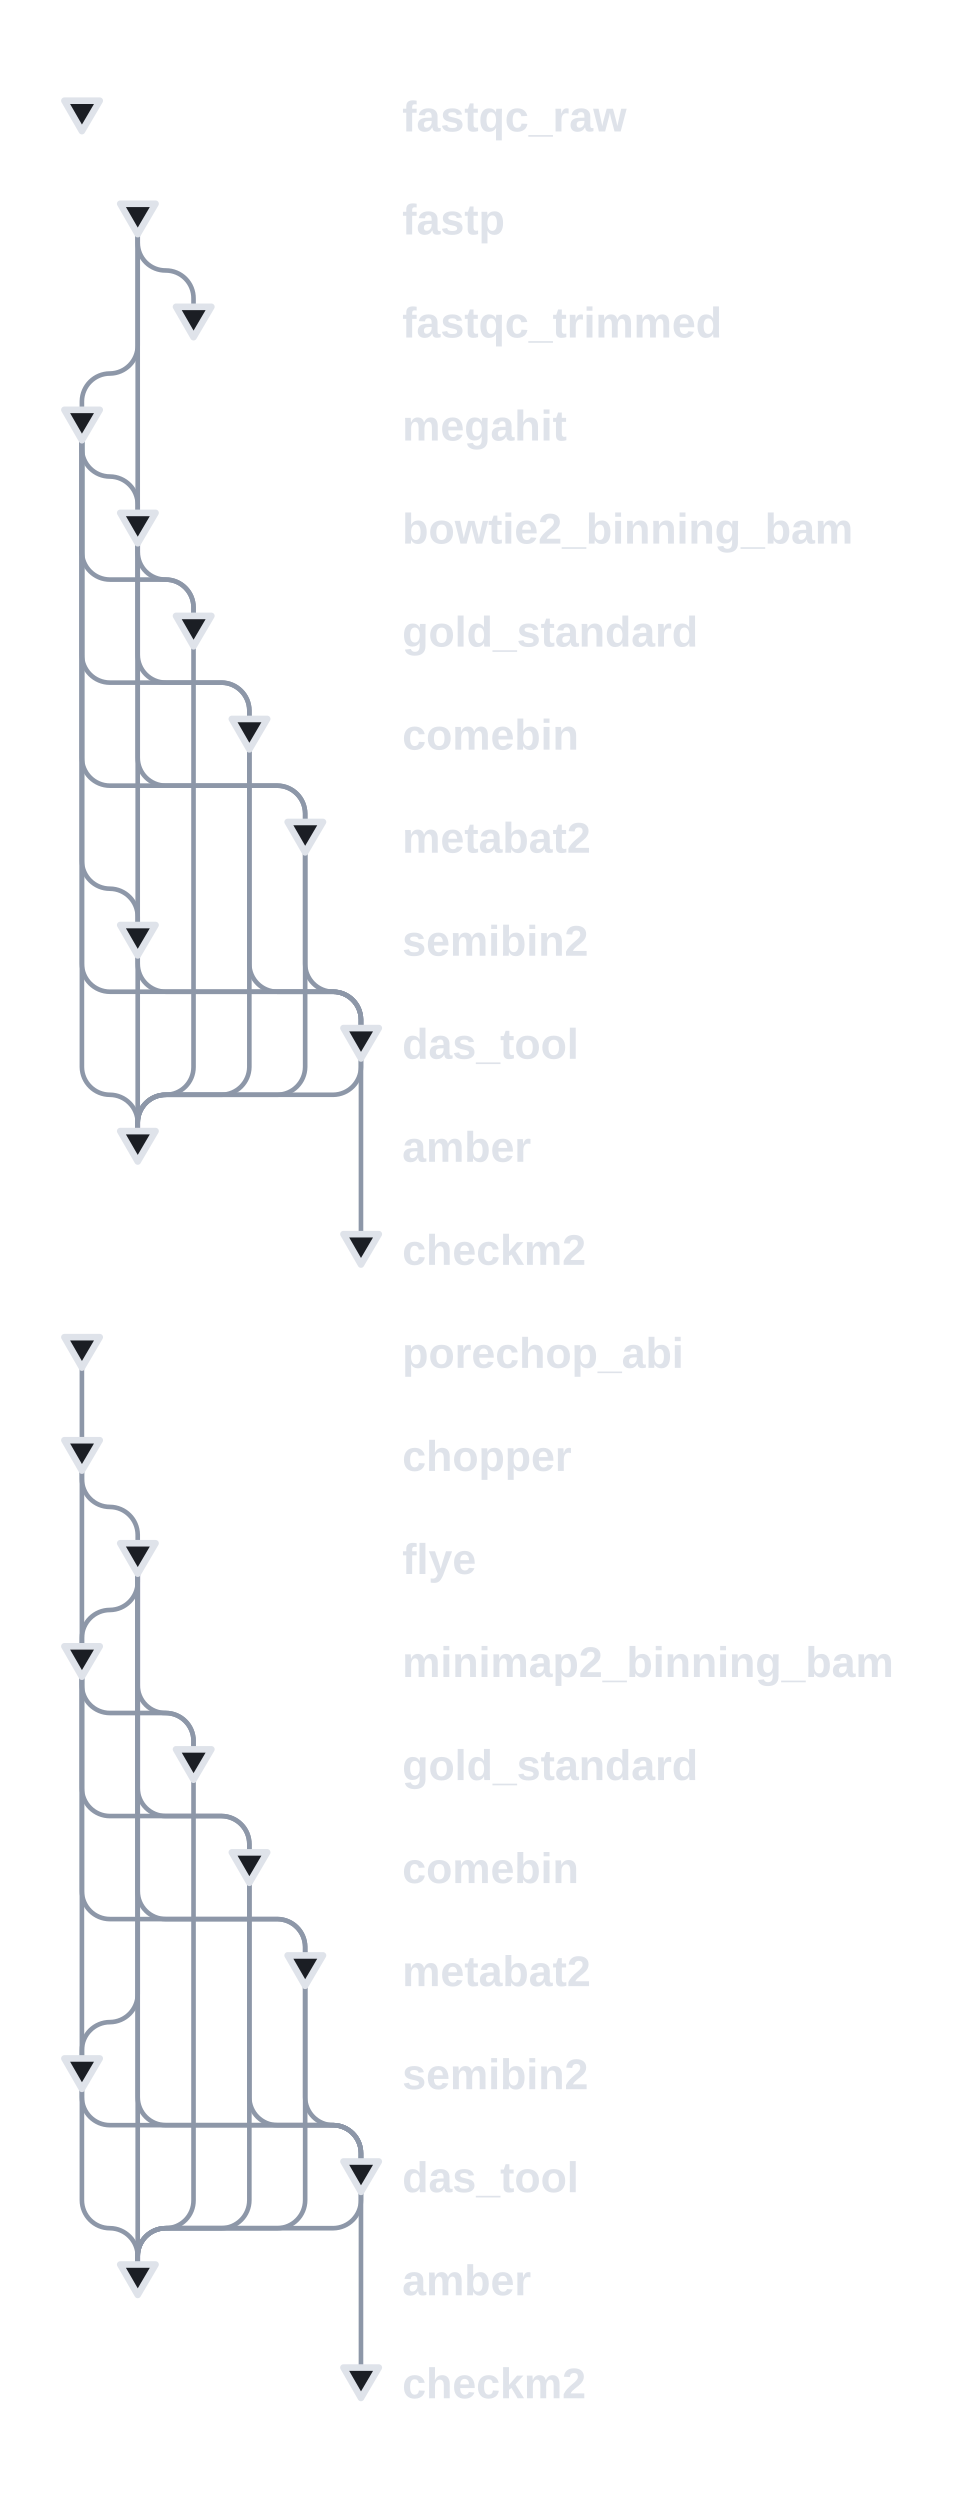
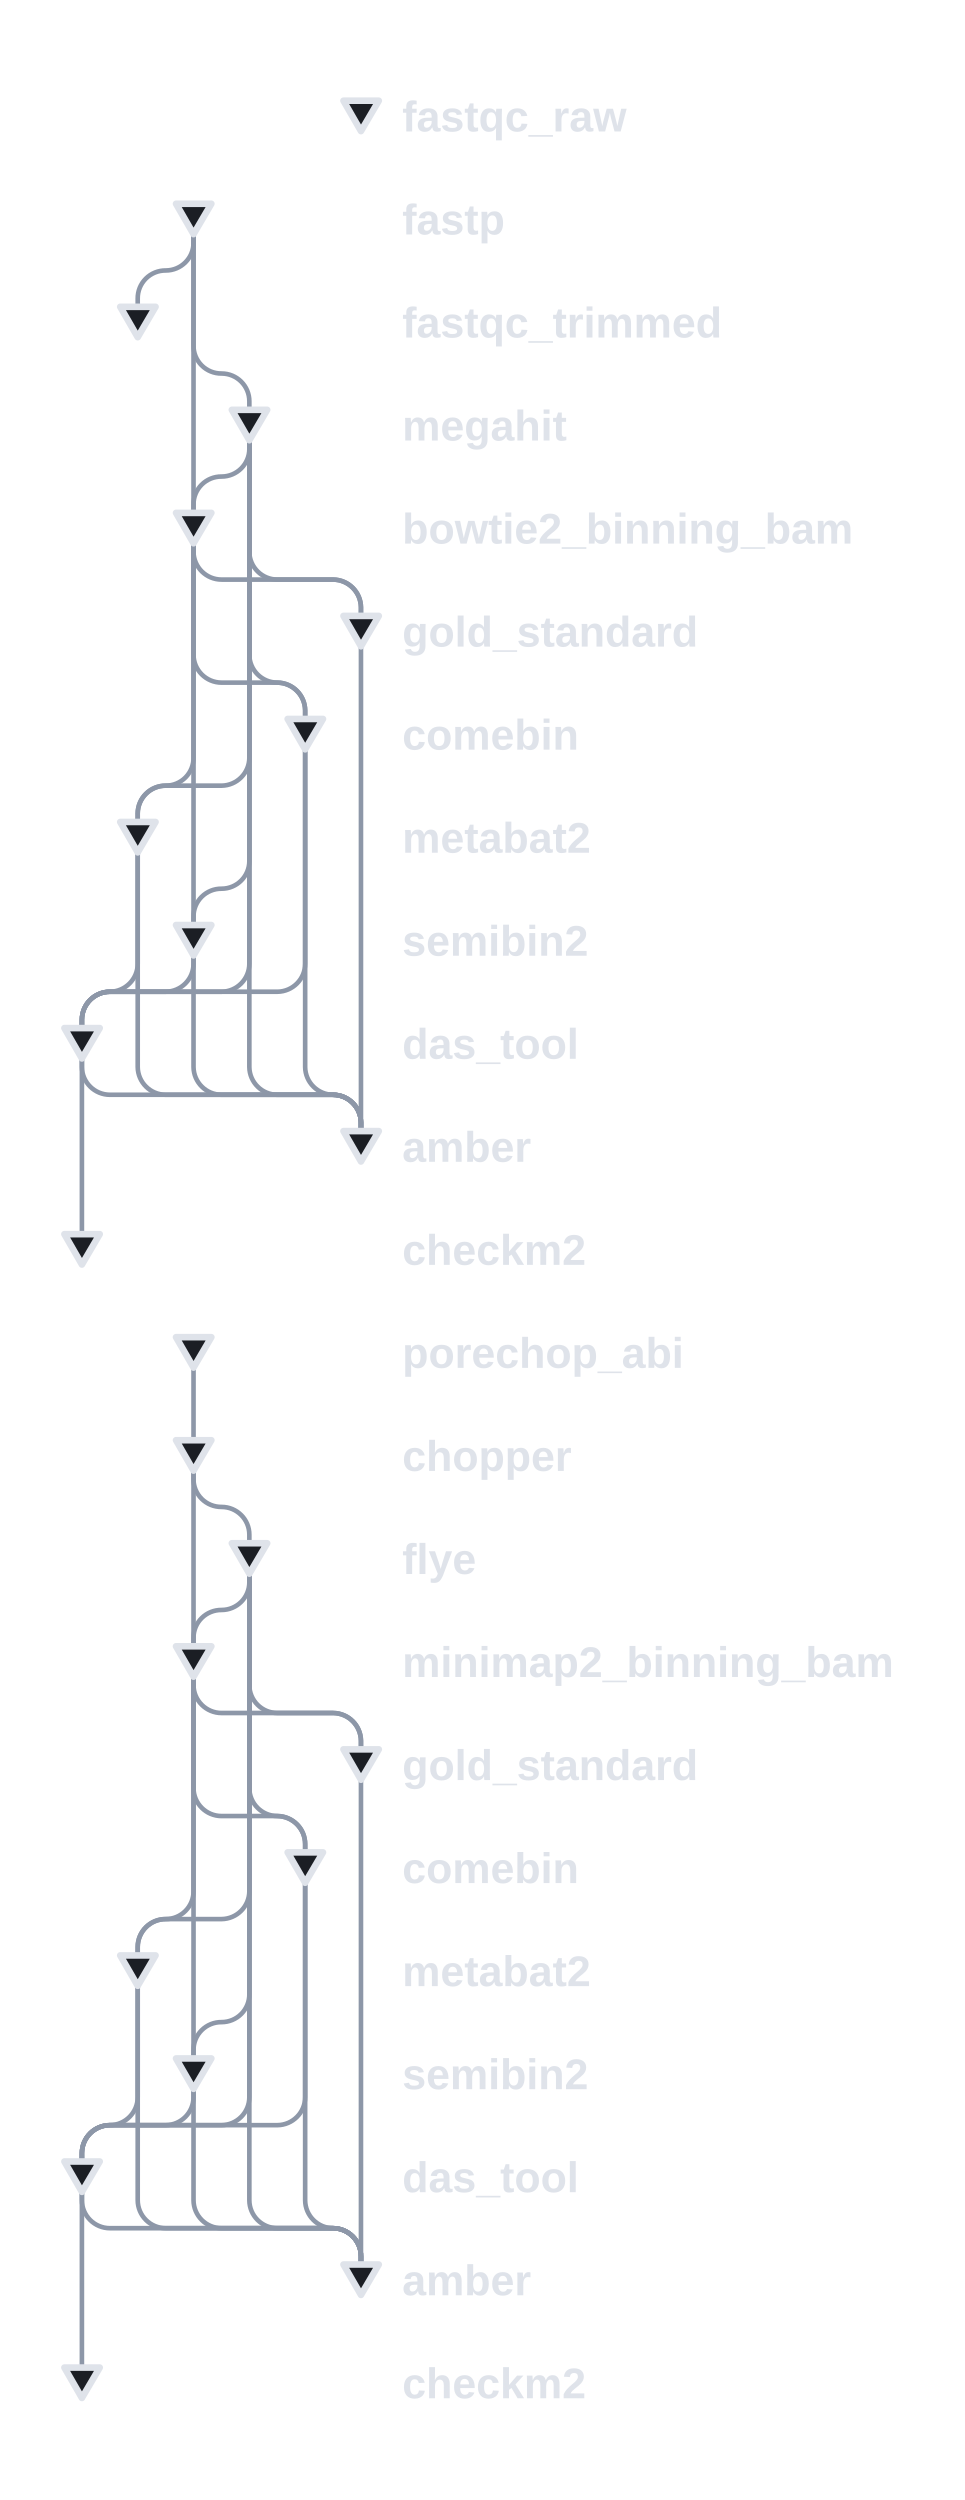
<svg xmlns="http://www.w3.org/2000/svg" width="292" height="757" viewBox="0 0 292 757">
  <g fill="none" stroke="#8D97A8" stroke-width="1.4" stroke-linejoin="round" stroke-linecap="round">
-     <path d="M 41.7,70.9 L 41.7,73.5 A 8.4,8.4 0 0 0 50.2,81.9 A 8.4,8.4 0 0 1 58.6,90.4 L 58.6,92.9" />
-     <path d="M 41.7,70.9 L 41.7,104.6 A 8.5,8.5 0 0 1 33.3,113.1 A 8.5,8.5 0 0 0 24.8,121.5 L 24.8,124.1" />
-     <path d="M 41.7,70.9 L 41.7,155.3" />
-     <path d="M 24.8,133.3 L 24.8,135.9 A 8.5,8.5 0 0 0 33.3,144.3 A 8.5,8.5 0 0 1 41.7,152.8 L 41.7,155.3" />
-     <path d="M 24.8,133.3 L 24.8,167.1 A 8.5,8.5 0 0 0 33.3,175.5 L 50.2,175.5 A 8.5,8.5 0 0 1 58.6,183.9 L 58.6,186.5" />
-     <path d="M 24.8,133.3 L 24.8,198.2 A 8.5,8.5 0 0 0 33.3,206.7 L 67.1,206.7 A 8.5,8.5 0 0 1 75.5,215.1 L 75.5,217.7" />
-     <path d="M 24.8,133.3 L 24.8,229.4 A 8.5,8.5 0 0 0 33.3,237.9 L 84.0,237.9 A 8.5,8.5 0 0 1 92.4,246.3 L 92.4,248.9" />
-     <path d="M 24.8,133.3 L 24.8,260.7 A 8.5,8.5 0 0 0 33.3,269.1 A 8.5,8.5 0 0 1 41.7,277.6 L 41.7,280.1" />
-     <path d="M 24.8,133.3 L 24.8,291.8 A 8.5,8.5 0 0 0 33.3,300.3 L 100.9,300.3 A 8.5,8.5 0 0 1 109.3,308.7 L 109.3,311.3" />
-     <path d="M 24.8,133.3 L 24.8,323.1 A 8.5,8.5 0 0 0 33.3,331.5 A 8.5,8.5 0 0 1 41.7,339.9 L 41.7,342.5" />
-     <path d="M 41.7,164.5 L 41.7,167.1 A 8.4,8.4 0 0 0 50.2,175.5 A 8.4,8.4 0 0 1 58.6,183.9 L 58.6,186.5" />
-     <path d="M 41.7,164.5 L 41.7,198.2 A 8.5,8.5 0 0 0 50.2,206.7 L 67.1,206.7 A 8.5,8.5 0 0 1 75.5,215.1 L 75.5,217.7" />
-     <path d="M 41.7,164.5 L 41.7,229.4 A 8.5,8.5 0 0 0 50.2,237.9 L 84.0,237.9 A 8.5,8.5 0 0 1 92.4,246.3 L 92.4,248.9" />
-     <path d="M 41.7,164.5 L 41.7,280.1" />
-     <path d="M 58.6,195.7 L 58.6,323.1 A 8.4,8.4 0 0 1 50.2,331.5 A 8.4,8.4 0 0 0 41.7,339.9 L 41.7,342.5" />
-     <path d="M 75.5,226.9 L 75.5,291.8 A 8.5,8.5 0 0 0 84.0,300.3 L 100.9,300.3 A 8.5,8.5 0 0 1 109.3,308.7 L 109.3,311.3" />
-     <path d="M 75.5,226.9 L 75.5,323.1 A 8.5,8.5 0 0 1 67.1,331.5 L 50.2,331.5 A 8.5,8.5 0 0 0 41.7,339.9 L 41.7,342.5" />
-     <path d="M 92.4,258.1 L 92.4,291.8 A 8.5,8.5 0 0 0 100.9,300.3 A 8.5,8.5 0 0 1 109.3,308.7 L 109.3,311.3" />
-     <path d="M 92.4,258.1 L 92.4,323.1 A 8.5,8.5 0 0 1 84.0,331.5 L 50.2,331.5 A 8.5,8.5 0 0 0 41.7,339.9 L 41.7,342.5" />
-     <path d="M 41.7,289.3 L 41.7,291.8 A 8.5,8.5 0 0 0 50.2,300.3 L 100.9,300.3 A 8.5,8.5 0 0 1 109.3,308.7 L 109.3,311.3" />
-     <path d="M 41.7,289.3 L 41.7,342.5" />
-     <path d="M 109.3,320.5 L 109.3,323.1 A 8.5,8.5 0 0 1 100.9,331.5 L 50.2,331.5 A 8.5,8.5 0 0 0 41.7,339.9 L 41.7,342.5" />
-     <path d="M 109.3,320.5 L 109.3,373.7" />
-     <path d="M 24.8,414.1 L 24.8,436.1" />
-     <path d="M 24.8,445.3 L 24.8,447.8 A 8.5,8.5 0 0 0 33.3,456.3 A 8.5,8.5 0 0 1 41.7,464.7 L 41.7,467.3" />
-     <path d="M 24.8,445.3 L 24.8,498.5" />
-     <path d="M 41.7,476.5 L 41.7,479.1 A 8.5,8.5 0 0 1 33.3,487.5 A 8.5,8.5 0 0 0 24.8,495.9 L 24.8,498.5" />
-     <path d="M 41.7,476.5 L 41.7,510.2 A 8.4,8.4 0 0 0 50.2,518.7 A 8.4,8.4 0 0 1 58.6,527.1 L 58.6,529.7" />
-     <path d="M 41.7,476.5 L 41.7,541.4 A 8.5,8.5 0 0 0 50.2,549.9 L 67.1,549.9 A 8.5,8.5 0 0 1 75.5,558.4 L 75.5,560.9" />
-     <path d="M 41.7,476.5 L 41.7,572.6 A 8.5,8.5 0 0 0 50.2,581.1 L 84.0,581.1 A 8.5,8.5 0 0 1 92.4,589.5 L 92.4,592.1" />
-     <path d="M 41.7,476.5 L 41.7,603.8 A 8.5,8.5 0 0 1 33.3,612.3 A 8.5,8.5 0 0 0 24.8,620.8 L 24.8,623.3" />
-     <path d="M 41.7,476.5 L 41.7,635.0 A 8.5,8.5 0 0 0 50.2,643.5 L 100.9,643.5 A 8.5,8.5 0 0 1 109.3,652.0 L 109.3,654.5" />
-     <path d="M 41.7,476.5 L 41.7,685.7" />
-     <path d="M 24.8,507.7 L 24.8,510.2 A 8.5,8.5 0 0 0 33.3,518.7 L 50.2,518.7 A 8.5,8.5 0 0 1 58.6,527.1 L 58.6,529.7" />
-     <path d="M 24.8,507.7 L 24.8,541.4 A 8.5,8.5 0 0 0 33.3,549.9 L 67.1,549.9 A 8.5,8.5 0 0 1 75.5,558.4 L 75.5,560.9" />
-     <path d="M 24.8,507.7 L 24.8,572.6 A 8.5,8.5 0 0 0 33.3,581.1 L 84.0,581.1 A 8.5,8.5 0 0 1 92.4,589.5 L 92.4,592.1" />
-     <path d="M 24.8,507.7 L 24.8,623.3" />
-     <path d="M 58.6,538.9 L 58.6,666.2 A 8.4,8.4 0 0 1 50.2,674.7 A 8.4,8.4 0 0 0 41.7,683.2 L 41.7,685.7" />
-     <path d="M 75.5,570.1 L 75.5,635.0 A 8.5,8.5 0 0 0 84.0,643.5 L 100.9,643.5 A 8.5,8.5 0 0 1 109.3,652.0 L 109.3,654.5" />
-     <path d="M 75.5,570.1 L 75.5,666.2 A 8.5,8.5 0 0 1 67.1,674.7 L 50.2,674.7 A 8.5,8.5 0 0 0 41.7,683.2 L 41.7,685.7" />
-     <path d="M 92.4,601.3 L 92.4,635.0 A 8.5,8.5 0 0 0 100.9,643.5 A 8.5,8.5 0 0 1 109.3,652.0 L 109.3,654.5" />
-     <path d="M 92.4,601.3 L 92.4,666.2 A 8.5,8.5 0 0 1 84.0,674.7 L 50.2,674.7 A 8.5,8.5 0 0 0 41.7,683.2 L 41.7,685.7" />
-     <path d="M 24.8,632.5 L 24.8,635.0 A 8.5,8.5 0 0 0 33.3,643.5 L 100.9,643.5 A 8.5,8.5 0 0 1 109.3,652.0 L 109.3,654.5" />
-     <path d="M 24.8,632.5 L 24.8,666.2 A 8.5,8.5 0 0 0 33.3,674.7 A 8.5,8.5 0 0 1 41.7,683.2 L 41.7,685.7" />
-     <path d="M 109.3,663.7 L 109.3,666.2 A 8.5,8.5 0 0 1 100.9,674.7 L 50.2,674.7 A 8.5,8.5 0 0 0 41.7,683.2 L 41.7,685.7" />
-     <path d="M 109.3,663.7 L 109.3,716.9" />
+     <path d="M 58.6,70.9 L 58.6,73.5 A 8.4,8.4 0 0 1 50.2,81.9 A 8.4,8.4 0 0 0 41.7,90.4 L 41.7,92.9" />
+     <path d="M 58.6,70.9 L 58.6,104.6 A 8.4,8.4 0 0 0 67.1,113.1 A 8.4,8.4 0 0 1 75.5,121.5 L 75.5,124.1" />
+     <path d="M 58.6,70.9 L 58.6,155.3" />
+     <path d="M 75.5,133.3 L 75.5,135.9 A 8.4,8.4 0 0 1 67.1,144.3 A 8.4,8.4 0 0 0 58.6,152.8 L 58.6,155.3" />
+     <path d="M 75.5,133.3 L 75.5,167.1 A 8.5,8.5 0 0 0 84.0,175.5 L 100.9,175.5 A 8.5,8.5 0 0 1 109.3,183.9 L 109.3,186.5" />
+     <path d="M 75.5,133.3 L 75.5,198.2 A 8.5,8.5 0 0 0 84.0,206.7 A 8.5,8.5 0 0 1 92.4,215.1 L 92.4,217.7" />
+     <path d="M 75.5,133.3 L 75.5,229.4 A 8.5,8.5 0 0 1 67.1,237.9 L 50.2,237.9 A 8.5,8.5 0 0 0 41.7,246.3 L 41.7,248.9" />
+     <path d="M 75.5,133.3 L 75.5,260.7 A 8.4,8.4 0 0 1 67.1,269.1 A 8.4,8.4 0 0 0 58.6,277.6 L 58.6,280.1" />
+     <path d="M 75.5,133.3 L 75.5,291.8 A 8.5,8.5 0 0 1 67.1,300.3 L 33.3,300.3 A 8.5,8.5 0 0 0 24.8,308.7 L 24.8,311.3" />
+     <path d="M 75.5,133.3 L 75.5,323.1 A 8.5,8.5 0 0 0 84.0,331.5 L 100.9,331.5 A 8.5,8.5 0 0 1 109.3,339.9 L 109.3,342.5" />
+     <path d="M 58.6,164.5 L 58.6,167.1 A 8.5,8.5 0 0 0 67.1,175.5 L 100.9,175.5 A 8.5,8.5 0 0 1 109.3,183.9 L 109.3,186.5" />
+     <path d="M 58.6,164.5 L 58.6,198.2 A 8.5,8.5 0 0 0 67.1,206.7 L 84.0,206.7 A 8.5,8.5 0 0 1 92.4,215.1 L 92.4,217.7" />
+     <path d="M 58.6,164.5 L 58.6,229.4 A 8.4,8.4 0 0 1 50.2,237.9 A 8.4,8.4 0 0 0 41.7,246.3 L 41.7,248.9" />
+     <path d="M 58.6,164.5 L 58.6,280.1" />
+     <path d="M 109.3,195.7 L 109.3,342.5" />
+     <path d="M 92.4,226.9 L 92.4,291.8 A 8.5,8.5 0 0 1 84.0,300.3 L 33.3,300.3 A 8.5,8.5 0 0 0 24.8,308.7 L 24.8,311.3" />
+     <path d="M 92.4,226.9 L 92.4,323.1 A 8.5,8.5 0 0 0 100.9,331.5 A 8.5,8.5 0 0 1 109.3,339.9 L 109.3,342.5" />
+     <path d="M 41.7,258.1 L 41.7,291.8 A 8.5,8.5 0 0 1 33.3,300.3 A 8.5,8.5 0 0 0 24.8,308.7 L 24.8,311.3" />
+     <path d="M 41.7,258.1 L 41.7,323.1 A 8.5,8.5 0 0 0 50.2,331.5 L 100.9,331.5 A 8.5,8.5 0 0 1 109.3,339.9 L 109.3,342.5" />
+     <path d="M 58.6,289.3 L 58.6,291.8 A 8.5,8.5 0 0 1 50.2,300.3 L 33.3,300.3 A 8.5,8.5 0 0 0 24.8,308.7 L 24.8,311.3" />
+     <path d="M 58.6,289.3 L 58.6,323.1 A 8.5,8.5 0 0 0 67.1,331.5 L 100.9,331.5 A 8.5,8.5 0 0 1 109.3,339.9 L 109.3,342.5" />
+     <path d="M 24.8,320.5 L 24.8,323.1 A 8.5,8.5 0 0 0 33.3,331.5 L 100.9,331.5 A 8.5,8.5 0 0 1 109.3,339.9 L 109.3,342.5" />
+     <path d="M 24.8,320.5 L 24.8,373.7" />
+     <path d="M 58.6,414.1 L 58.6,436.1" />
+     <path d="M 58.6,445.3 L 58.6,447.8 A 8.4,8.4 0 0 0 67.1,456.3 A 8.4,8.4 0 0 1 75.5,464.7 L 75.5,467.3" />
+     <path d="M 58.6,445.3 L 58.6,498.5" />
+     <path d="M 75.5,476.5 L 75.5,479.1 A 8.4,8.4 0 0 1 67.1,487.5 A 8.4,8.4 0 0 0 58.6,495.9 L 58.6,498.5" />
+     <path d="M 75.5,476.5 L 75.5,510.2 A 8.5,8.5 0 0 0 84.0,518.7 L 100.9,518.7 A 8.5,8.5 0 0 1 109.3,527.1 L 109.3,529.7" />
+     <path d="M 75.5,476.5 L 75.5,541.4 A 8.5,8.5 0 0 0 84.0,549.9 A 8.5,8.5 0 0 1 92.4,558.4 L 92.4,560.9" />
+     <path d="M 75.5,476.5 L 75.5,572.6 A 8.5,8.5 0 0 1 67.1,581.1 L 50.2,581.1 A 8.5,8.5 0 0 0 41.7,589.5 L 41.7,592.1" />
+     <path d="M 75.5,476.5 L 75.5,603.8 A 8.4,8.4 0 0 1 67.1,612.3 A 8.4,8.4 0 0 0 58.6,620.8 L 58.6,623.3" />
+     <path d="M 75.5,476.5 L 75.5,635.0 A 8.5,8.5 0 0 1 67.1,643.5 L 33.3,643.5 A 8.5,8.5 0 0 0 24.8,652.0 L 24.8,654.5" />
+     <path d="M 75.5,476.5 L 75.5,666.2 A 8.5,8.5 0 0 0 84.0,674.7 L 100.9,674.7 A 8.5,8.5 0 0 1 109.3,683.2 L 109.3,685.7" />
+     <path d="M 58.6,507.7 L 58.6,510.2 A 8.5,8.5 0 0 0 67.1,518.7 L 100.9,518.7 A 8.5,8.5 0 0 1 109.3,527.1 L 109.3,529.7" />
+     <path d="M 58.6,507.7 L 58.6,541.4 A 8.5,8.5 0 0 0 67.1,549.9 L 84.0,549.9 A 8.5,8.5 0 0 1 92.4,558.4 L 92.4,560.9" />
+     <path d="M 58.6,507.7 L 58.6,572.6 A 8.4,8.4 0 0 1 50.2,581.1 A 8.4,8.4 0 0 0 41.7,589.5 L 41.7,592.1" />
+     <path d="M 58.6,507.7 L 58.6,623.3" />
+     <path d="M 109.3,538.9 L 109.3,685.7" />
+     <path d="M 92.4,570.1 L 92.4,635.0 A 8.5,8.5 0 0 1 84.0,643.5 L 33.3,643.5 A 8.5,8.5 0 0 0 24.8,652.0 L 24.8,654.5" />
+     <path d="M 92.4,570.1 L 92.4,666.2 A 8.5,8.5 0 0 0 100.9,674.7 A 8.5,8.5 0 0 1 109.3,683.2 L 109.3,685.7" />
+     <path d="M 41.7,601.3 L 41.7,635.0 A 8.5,8.5 0 0 1 33.3,643.5 A 8.5,8.5 0 0 0 24.8,652.0 L 24.8,654.5" />
+     <path d="M 41.7,601.3 L 41.7,666.2 A 8.5,8.5 0 0 0 50.2,674.7 L 100.9,674.7 A 8.5,8.5 0 0 1 109.3,683.2 L 109.3,685.7" />
+     <path d="M 58.6,632.5 L 58.6,635.0 A 8.5,8.5 0 0 1 50.2,643.5 L 33.3,643.5 A 8.5,8.5 0 0 0 24.8,652.0 L 24.8,654.5" />
+     <path d="M 58.6,632.5 L 58.6,666.2 A 8.5,8.5 0 0 0 67.1,674.7 L 100.9,674.7 A 8.5,8.5 0 0 1 109.3,683.2 L 109.3,685.7" />
+     <path d="M 24.8,663.7 L 24.8,666.2 A 8.5,8.5 0 0 0 33.3,674.7 L 100.9,674.7 A 8.5,8.5 0 0 1 109.3,683.2 L 109.3,685.7" />
+     <path d="M 24.8,663.7 L 24.8,716.9" />
  </g>
  <g>
-     <polygon points="19.5,30.5 30.2,30.5 24.8,39.7" fill="#1B1E24" stroke="#DFE3EA" stroke-width="2.0" stroke-linejoin="round" />
+     <polygon points="104.0,30.5 114.7,30.5 109.3,39.7" fill="#1B1E24" stroke="#DFE3EA" stroke-width="2.0" stroke-linejoin="round" />
    <text x="121.8" y="39.8" font-family="Arial" font-size="13" fill="#DFE3EA" font-weight="600" text-anchor="start">fastqc_raw</text>
  </g>
  <g>
-     <polygon points="36.4,61.7 47.1,61.7 41.7,70.9" fill="#1B1E24" stroke="#DFE3EA" stroke-width="2.0" stroke-linejoin="round" />
+     <polygon points="53.3,61.7 64.0,61.7 58.6,70.9" fill="#1B1E24" stroke="#DFE3EA" stroke-width="2.0" stroke-linejoin="round" />
    <text x="121.8" y="71.0" font-family="Arial" font-size="13" fill="#DFE3EA" font-weight="600" text-anchor="start">fastp</text>
  </g>
  <g>
-     <polygon points="53.3,92.9 64.0,92.9 58.6,102.1" fill="#1B1E24" stroke="#DFE3EA" stroke-width="2.0" stroke-linejoin="round" />
+     <polygon points="36.4,92.9 47.1,92.9 41.7,102.1" fill="#1B1E24" stroke="#DFE3EA" stroke-width="2.0" stroke-linejoin="round" />
    <text x="121.8" y="102.2" font-family="Arial" font-size="13" fill="#DFE3EA" font-weight="600" text-anchor="start">fastqc_trimmed</text>
  </g>
  <g>
-     <polygon points="19.5,124.1 30.2,124.1 24.8,133.3" fill="#1B1E24" stroke="#DFE3EA" stroke-width="2.0" stroke-linejoin="round" />
+     <polygon points="70.2,124.1 80.9,124.1 75.5,133.3" fill="#1B1E24" stroke="#DFE3EA" stroke-width="2.0" stroke-linejoin="round" />
    <text x="121.8" y="133.4" font-family="Arial" font-size="13" fill="#DFE3EA" font-weight="600" text-anchor="start">megahit</text>
  </g>
  <g>
-     <polygon points="36.4,155.3 47.1,155.3 41.7,164.5" fill="#1B1E24" stroke="#DFE3EA" stroke-width="2.0" stroke-linejoin="round" />
+     <polygon points="53.3,155.3 64.0,155.3 58.6,164.5" fill="#1B1E24" stroke="#DFE3EA" stroke-width="2.0" stroke-linejoin="round" />
    <text x="121.8" y="164.6" font-family="Arial" font-size="13" fill="#DFE3EA" font-weight="600" text-anchor="start">bowtie2_binning_bam</text>
  </g>
  <g>
-     <polygon points="53.3,186.5 64.0,186.5 58.6,195.7" fill="#1B1E24" stroke="#DFE3EA" stroke-width="2.0" stroke-linejoin="round" />
+     <polygon points="104.0,186.5 114.7,186.5 109.3,195.7" fill="#1B1E24" stroke="#DFE3EA" stroke-width="2.0" stroke-linejoin="round" />
    <text x="121.8" y="195.8" font-family="Arial" font-size="13" fill="#DFE3EA" font-weight="600" text-anchor="start">gold_standard</text>
  </g>
  <g>
-     <polygon points="70.2,217.7 80.9,217.7 75.5,226.9" fill="#1B1E24" stroke="#DFE3EA" stroke-width="2.0" stroke-linejoin="round" />
+     <polygon points="87.1,217.7 97.8,217.7 92.4,226.9" fill="#1B1E24" stroke="#DFE3EA" stroke-width="2.0" stroke-linejoin="round" />
    <text x="121.8" y="227.0" font-family="Arial" font-size="13" fill="#DFE3EA" font-weight="600" text-anchor="start">comebin</text>
  </g>
  <g>
-     <polygon points="87.1,248.9 97.8,248.9 92.4,258.1" fill="#1B1E24" stroke="#DFE3EA" stroke-width="2.0" stroke-linejoin="round" />
+     <polygon points="36.4,248.9 47.1,248.9 41.7,258.1" fill="#1B1E24" stroke="#DFE3EA" stroke-width="2.0" stroke-linejoin="round" />
    <text x="121.8" y="258.2" font-family="Arial" font-size="13" fill="#DFE3EA" font-weight="600" text-anchor="start">metabat2</text>
  </g>
  <g>
-     <polygon points="36.4,280.1 47.1,280.1 41.7,289.3" fill="#1B1E24" stroke="#DFE3EA" stroke-width="2.0" stroke-linejoin="round" />
+     <polygon points="53.3,280.1 64.0,280.1 58.6,289.3" fill="#1B1E24" stroke="#DFE3EA" stroke-width="2.0" stroke-linejoin="round" />
    <text x="121.8" y="289.4" font-family="Arial" font-size="13" fill="#DFE3EA" font-weight="600" text-anchor="start">semibin2</text>
  </g>
  <g>
-     <polygon points="104.0,311.3 114.7,311.3 109.3,320.5" fill="#1B1E24" stroke="#DFE3EA" stroke-width="2.0" stroke-linejoin="round" />
+     <polygon points="19.5,311.3 30.2,311.3 24.8,320.5" fill="#1B1E24" stroke="#DFE3EA" stroke-width="2.0" stroke-linejoin="round" />
    <text x="121.8" y="320.6" font-family="Arial" font-size="13" fill="#DFE3EA" font-weight="600" text-anchor="start">das_tool</text>
  </g>
  <g>
-     <polygon points="36.4,342.5 47.1,342.5 41.7,351.7" fill="#1B1E24" stroke="#DFE3EA" stroke-width="2.0" stroke-linejoin="round" />
+     <polygon points="104.0,342.5 114.7,342.5 109.3,351.7" fill="#1B1E24" stroke="#DFE3EA" stroke-width="2.0" stroke-linejoin="round" />
    <text x="121.8" y="351.8" font-family="Arial" font-size="13" fill="#DFE3EA" font-weight="600" text-anchor="start">amber</text>
  </g>
  <g>
-     <polygon points="104.0,373.7 114.7,373.7 109.3,382.9" fill="#1B1E24" stroke="#DFE3EA" stroke-width="2.0" stroke-linejoin="round" />
+     <polygon points="19.5,373.7 30.2,373.7 24.8,382.9" fill="#1B1E24" stroke="#DFE3EA" stroke-width="2.0" stroke-linejoin="round" />
    <text x="121.8" y="383.0" font-family="Arial" font-size="13" fill="#DFE3EA" font-weight="600" text-anchor="start">checkm2</text>
  </g>
  <g>
-     <polygon points="19.5,404.9 30.2,404.9 24.8,414.1" fill="#1B1E24" stroke="#DFE3EA" stroke-width="2.0" stroke-linejoin="round" />
+     <polygon points="53.3,404.9 64.0,404.9 58.6,414.1" fill="#1B1E24" stroke="#DFE3EA" stroke-width="2.0" stroke-linejoin="round" />
    <text x="121.8" y="414.2" font-family="Arial" font-size="13" fill="#DFE3EA" font-weight="600" text-anchor="start">porechop_abi</text>
  </g>
  <g>
-     <polygon points="19.5,436.1 30.2,436.1 24.8,445.3" fill="#1B1E24" stroke="#DFE3EA" stroke-width="2.0" stroke-linejoin="round" />
+     <polygon points="53.3,436.1 64.0,436.1 58.6,445.3" fill="#1B1E24" stroke="#DFE3EA" stroke-width="2.0" stroke-linejoin="round" />
    <text x="121.8" y="445.4" font-family="Arial" font-size="13" fill="#DFE3EA" font-weight="600" text-anchor="start">chopper</text>
  </g>
  <g>
-     <polygon points="36.4,467.3 47.1,467.3 41.7,476.5" fill="#1B1E24" stroke="#DFE3EA" stroke-width="2.0" stroke-linejoin="round" />
+     <polygon points="70.2,467.3 80.9,467.3 75.5,476.5" fill="#1B1E24" stroke="#DFE3EA" stroke-width="2.0" stroke-linejoin="round" />
    <text x="121.8" y="476.6" font-family="Arial" font-size="13" fill="#DFE3EA" font-weight="600" text-anchor="start">flye</text>
  </g>
  <g>
-     <polygon points="19.5,498.5 30.2,498.5 24.8,507.7" fill="#1B1E24" stroke="#DFE3EA" stroke-width="2.0" stroke-linejoin="round" />
+     <polygon points="53.3,498.5 64.0,498.5 58.6,507.7" fill="#1B1E24" stroke="#DFE3EA" stroke-width="2.0" stroke-linejoin="round" />
    <text x="121.8" y="507.8" font-family="Arial" font-size="13" fill="#DFE3EA" font-weight="600" text-anchor="start">minimap2_binning_bam</text>
  </g>
  <g>
-     <polygon points="53.3,529.7 64.0,529.7 58.6,538.9" fill="#1B1E24" stroke="#DFE3EA" stroke-width="2.0" stroke-linejoin="round" />
+     <polygon points="104.0,529.7 114.7,529.7 109.3,538.9" fill="#1B1E24" stroke="#DFE3EA" stroke-width="2.0" stroke-linejoin="round" />
    <text x="121.8" y="539.0" font-family="Arial" font-size="13" fill="#DFE3EA" font-weight="600" text-anchor="start">gold_standard</text>
  </g>
  <g>
-     <polygon points="70.2,560.9 80.9,560.9 75.5,570.1" fill="#1B1E24" stroke="#DFE3EA" stroke-width="2.0" stroke-linejoin="round" />
+     <polygon points="87.1,560.9 97.8,560.9 92.4,570.1" fill="#1B1E24" stroke="#DFE3EA" stroke-width="2.0" stroke-linejoin="round" />
    <text x="121.8" y="570.2" font-family="Arial" font-size="13" fill="#DFE3EA" font-weight="600" text-anchor="start">comebin</text>
  </g>
  <g>
-     <polygon points="87.1,592.1 97.8,592.1 92.4,601.3" fill="#1B1E24" stroke="#DFE3EA" stroke-width="2.0" stroke-linejoin="round" />
+     <polygon points="36.4,592.1 47.1,592.1 41.7,601.3" fill="#1B1E24" stroke="#DFE3EA" stroke-width="2.0" stroke-linejoin="round" />
    <text x="121.8" y="601.4" font-family="Arial" font-size="13" fill="#DFE3EA" font-weight="600" text-anchor="start">metabat2</text>
  </g>
  <g>
-     <polygon points="19.5,623.3 30.2,623.3 24.8,632.5" fill="#1B1E24" stroke="#DFE3EA" stroke-width="2.0" stroke-linejoin="round" />
+     <polygon points="53.3,623.3 64.0,623.3 58.6,632.5" fill="#1B1E24" stroke="#DFE3EA" stroke-width="2.0" stroke-linejoin="round" />
    <text x="121.8" y="632.6" font-family="Arial" font-size="13" fill="#DFE3EA" font-weight="600" text-anchor="start">semibin2</text>
  </g>
  <g>
-     <polygon points="104.0,654.5 114.7,654.5 109.3,663.7" fill="#1B1E24" stroke="#DFE3EA" stroke-width="2.0" stroke-linejoin="round" />
+     <polygon points="19.5,654.5 30.2,654.5 24.8,663.7" fill="#1B1E24" stroke="#DFE3EA" stroke-width="2.0" stroke-linejoin="round" />
    <text x="121.8" y="663.8" font-family="Arial" font-size="13" fill="#DFE3EA" font-weight="600" text-anchor="start">das_tool</text>
  </g>
  <g>
-     <polygon points="36.4,685.7 47.1,685.7 41.7,694.9" fill="#1B1E24" stroke="#DFE3EA" stroke-width="2.0" stroke-linejoin="round" />
+     <polygon points="104.0,685.7 114.7,685.7 109.3,694.9" fill="#1B1E24" stroke="#DFE3EA" stroke-width="2.0" stroke-linejoin="round" />
    <text x="121.8" y="695.0" font-family="Arial" font-size="13" fill="#DFE3EA" font-weight="600" text-anchor="start">amber</text>
  </g>
  <g>
-     <polygon points="104.0,716.9 114.7,716.9 109.3,726.1" fill="#1B1E24" stroke="#DFE3EA" stroke-width="2.0" stroke-linejoin="round" />
+     <polygon points="19.5,716.9 30.2,716.9 24.8,726.1" fill="#1B1E24" stroke="#DFE3EA" stroke-width="2.0" stroke-linejoin="round" />
    <text x="121.8" y="726.2" font-family="Arial" font-size="13" fill="#DFE3EA" font-weight="600" text-anchor="start">checkm2</text>
  </g>
</svg>
